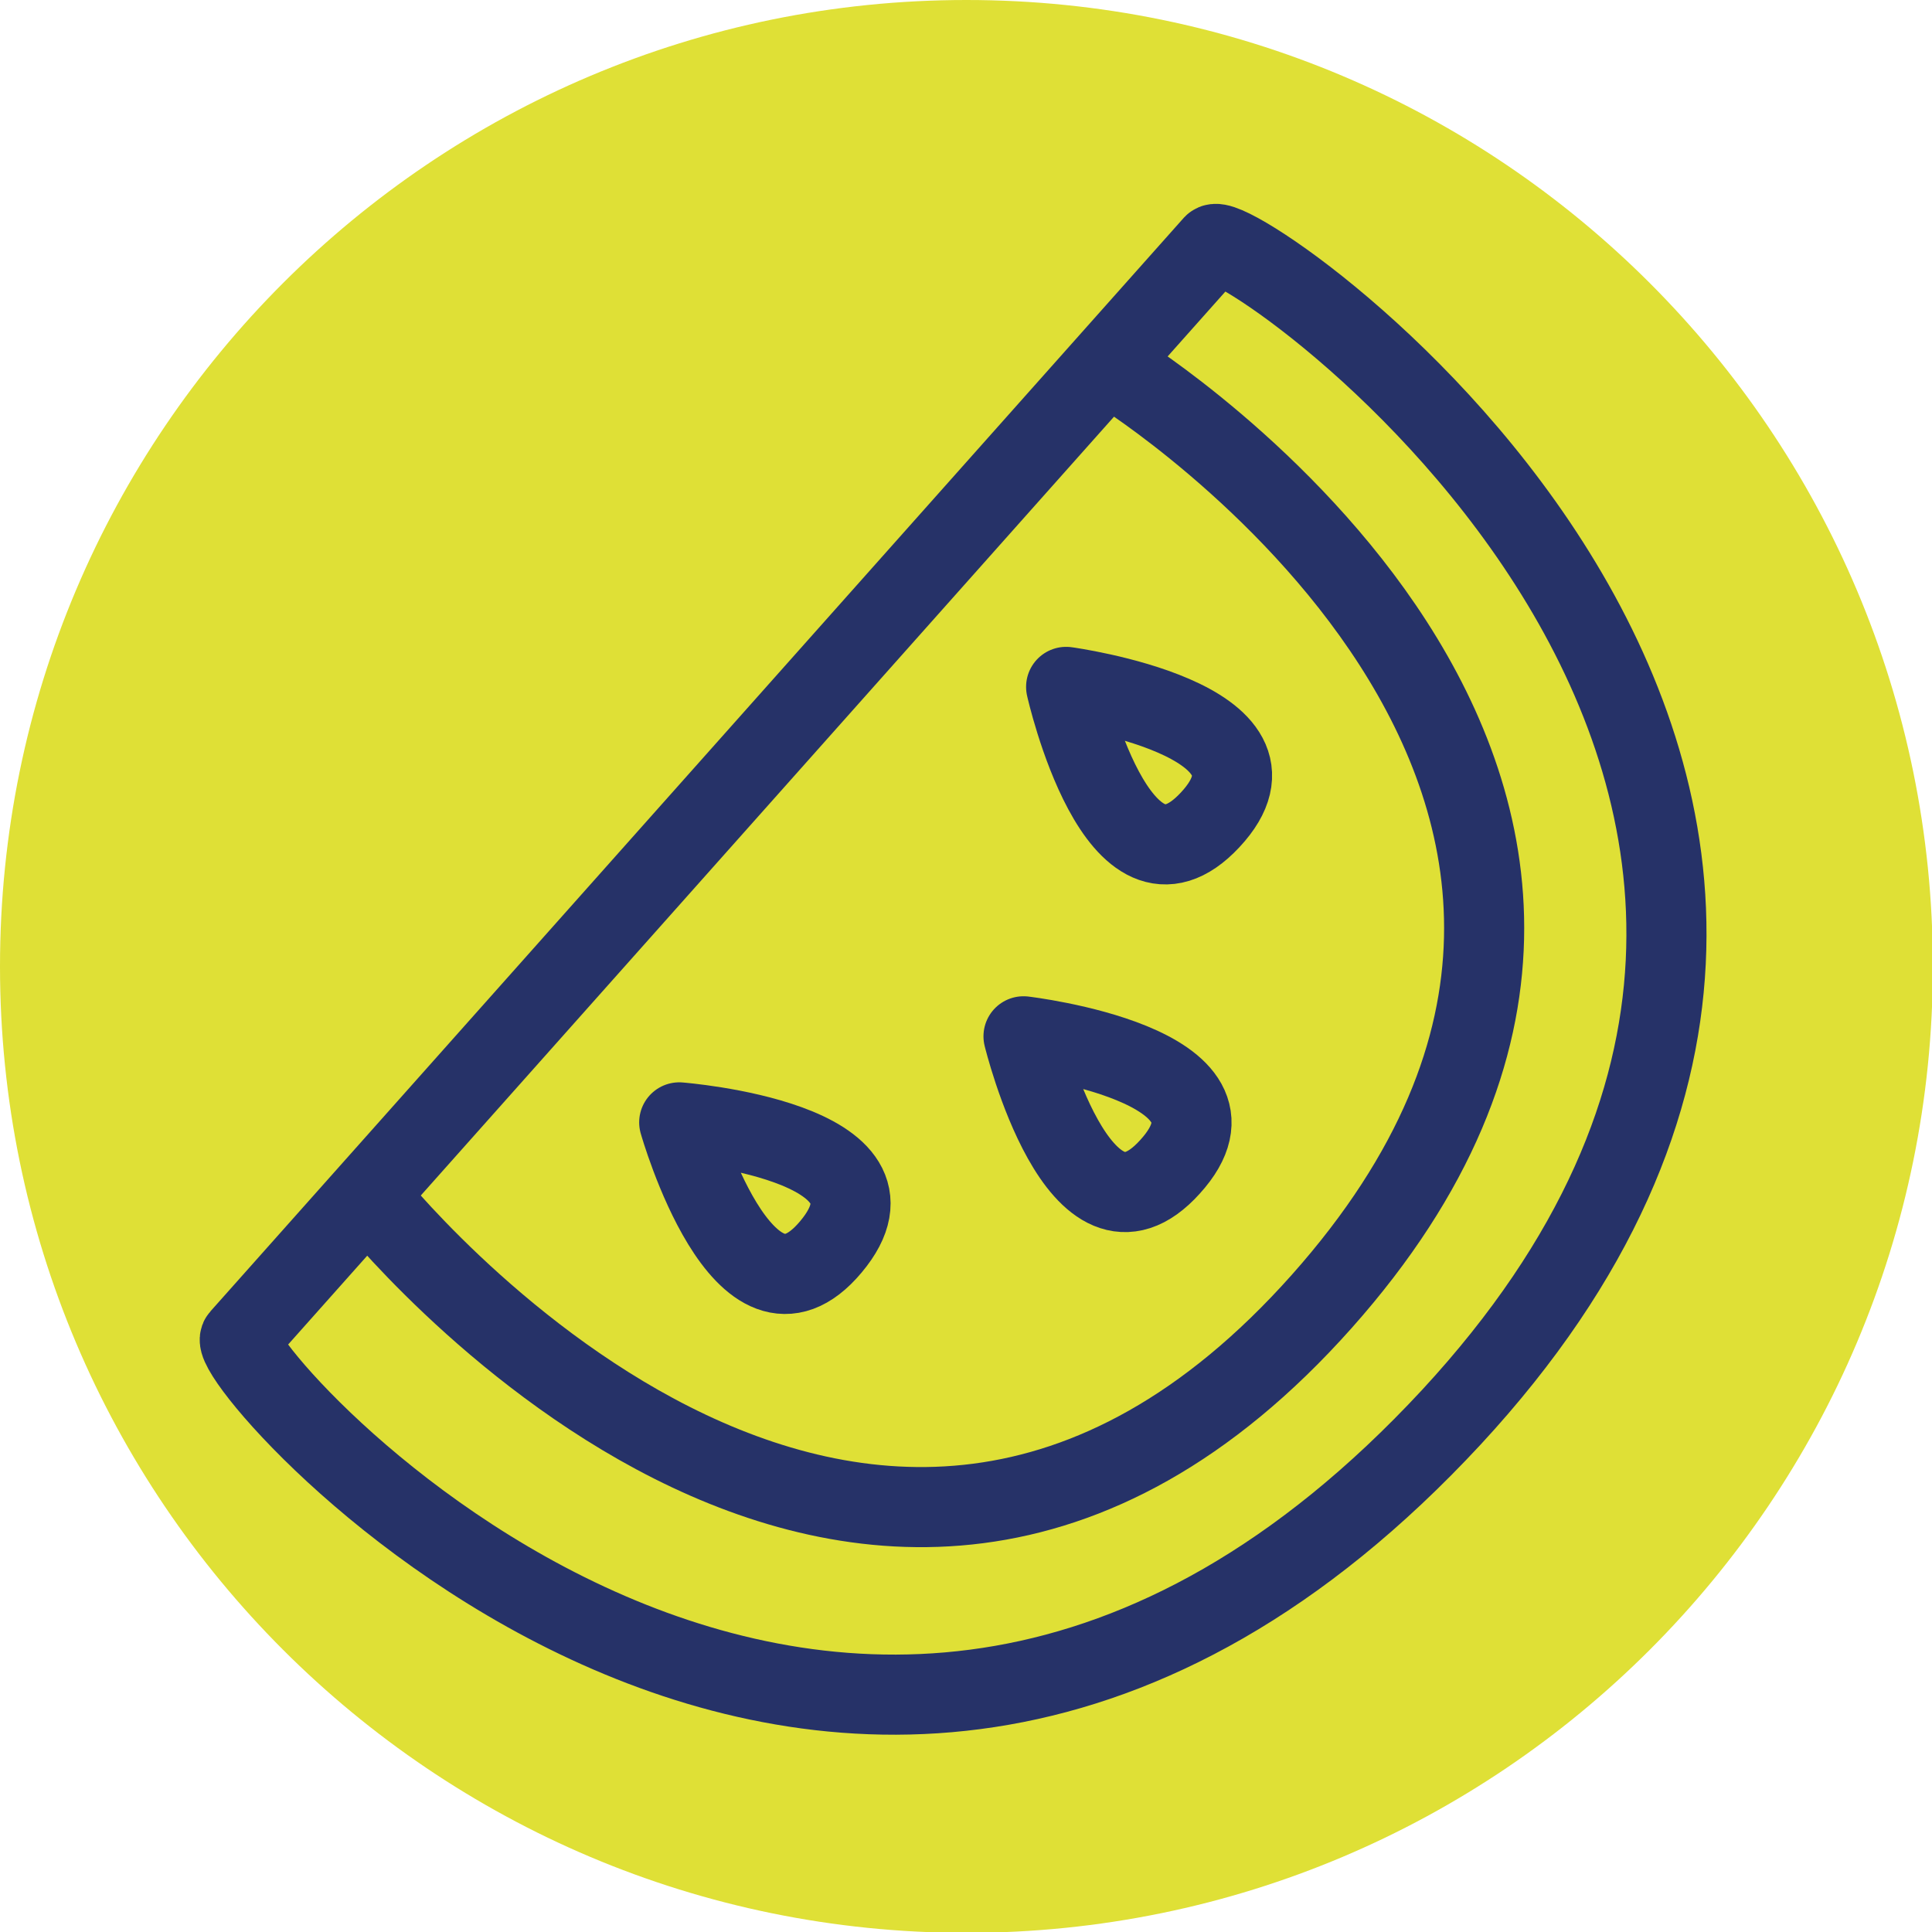
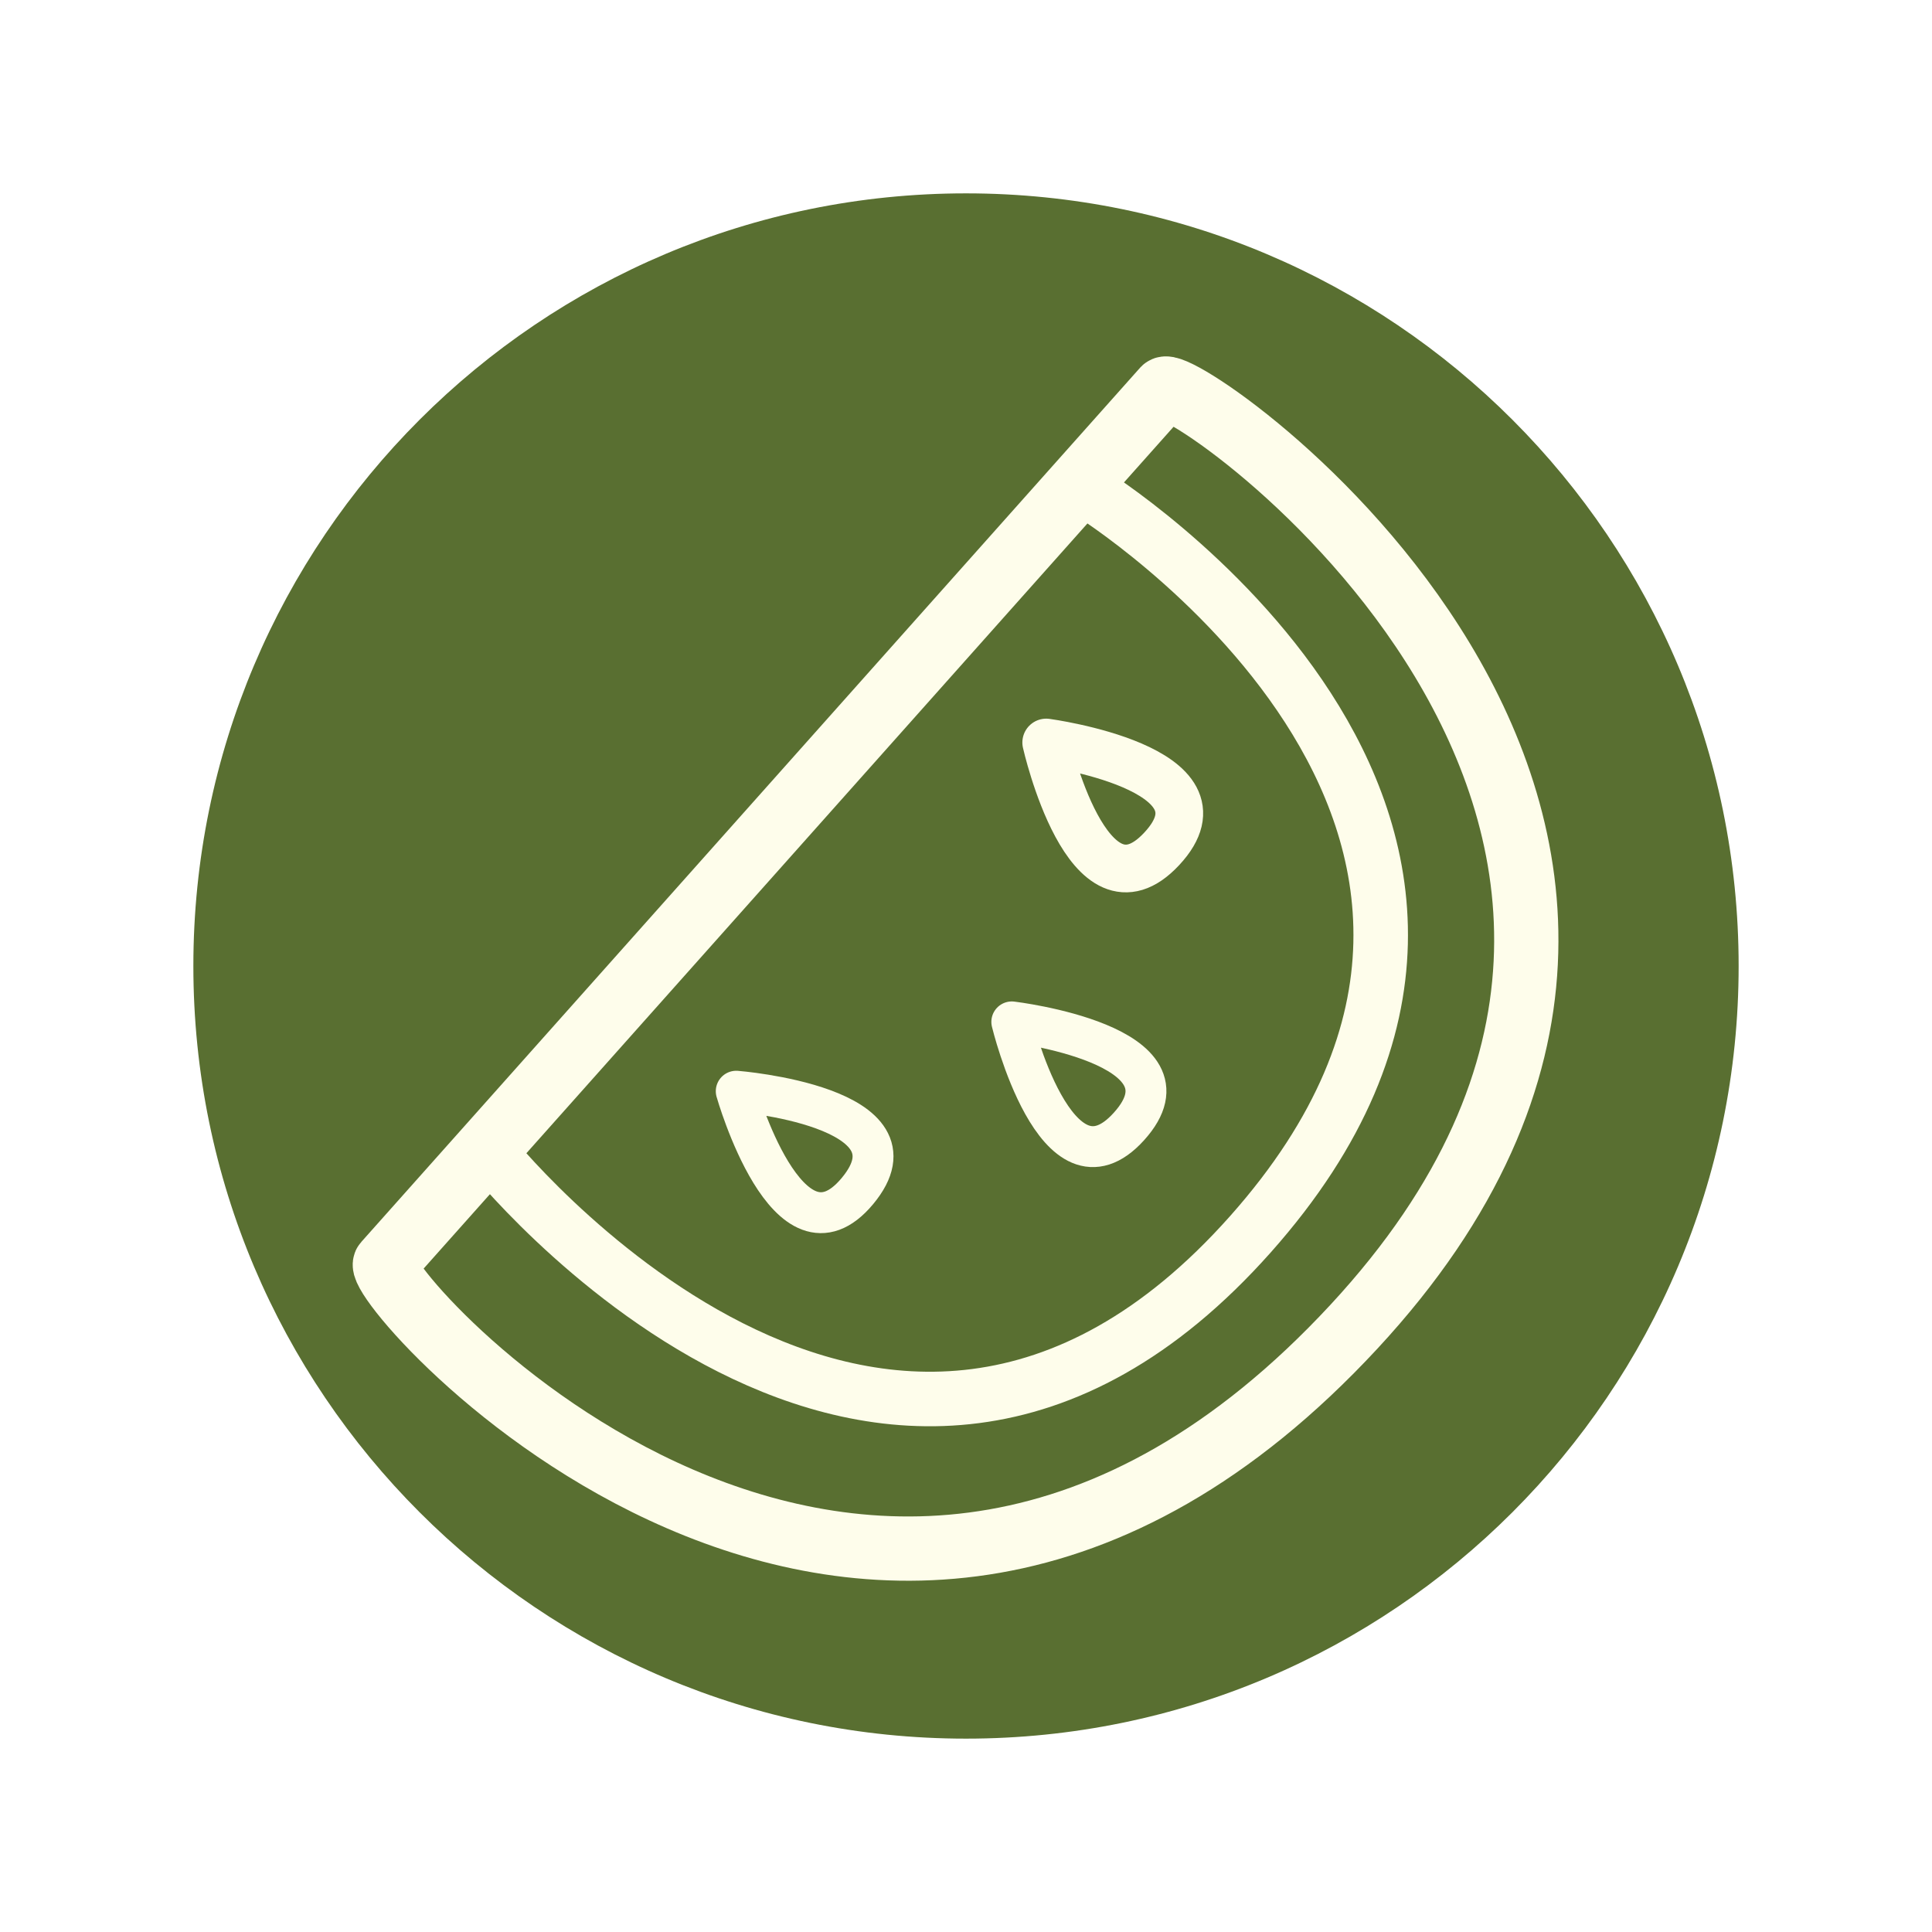
- <svg xmlns="http://www.w3.org/2000/svg" id="Layer_1" version="1.1" viewBox="0 0 226.7 226.7">
+ <svg xmlns="http://www.w3.org/2000/svg" id="Layer_1" version="1.1" viewBox="0 0 283.46 283.46">
  <defs>
    <style>
      .st0 {
-         fill: #dfe036;
+         fill: #596f31;
      }

      .st1 {
+         stroke-width: 8px;
+       }
+ 
+       .st1, .st2, .st3, .st4 {
        fill: none;
-         stroke: #263268;
+         stroke: #fefdeb;
        stroke-linecap: round;
        stroke-linejoin: round;
-         stroke-width: 9.4px;
+       }
+ 
+       .st2 {
+         stroke-width: 9.43px;
+       }
+ 
+       .st3 {
+         stroke-width: 7px;
+       }
+ 
+       .st4 {
+         stroke-width: 6px;
      }
    </style>
  </defs>
-   <circle class="st0" cx="113.4" cy="113.4" r="113.4" />
-   <path class="st1" d="M28.2,157L142.4,28.7c2.6-2.7,97,62.9,27.9,137.6-71.5,77.1-144.7-6.6-142.1-9.3h0Z" />
-   <path class="st1" d="M79.7,131.7s7.6,26.8,17.8,14.6c10.4-12.4-17.8-14.6-17.8-14.6Z" />
-   <path class="st1" d="M120.1,121.6s6.6,27.1,17.2,15.3c10.9-12-17.2-15.3-17.2-15.3Z" />
-   <path class="st1" d="M125.1,80.6s6.1,27.2,16.9,15.6c11-11.8-16.9-15.6-16.9-15.6Z" />
-   <path class="st1" d="M43.2,140.3s57.8,73.2,111.9,12.4c53.9-60.6-23.7-109-23.7-109" />
+   <circle class="st0" cx="141.73" cy="141.73" r="113.36" />
+   <path class="st2" d="M56.54,185.34L170.8,57.08c2.59-2.68,97.04,62.93,27.85,137.57-71.48,77.11-144.74-6.58-142.12-9.3Z" />
+   <path class="st4" d="M108.02,160.1s7.62,26.84,17.78,14.65c10.36-12.43-17.78-14.65-17.78-14.65Z" />
+   <path class="st4" d="M148.45,149.93s6.55,27.12,17.19,15.34c10.85-12.01-17.19-15.34-17.19-15.34Z" />
+   <path class="st3" d="M153.5,108.94s6.13,27.22,16.95,15.6c11.03-11.84-16.95-15.6-16.95-15.6Z" />
+   <path class="st1" d="M71.53,168.7s57.82,73.23,111.91,12.41-23.67-108.96-23.67-108.96" />
</svg>
